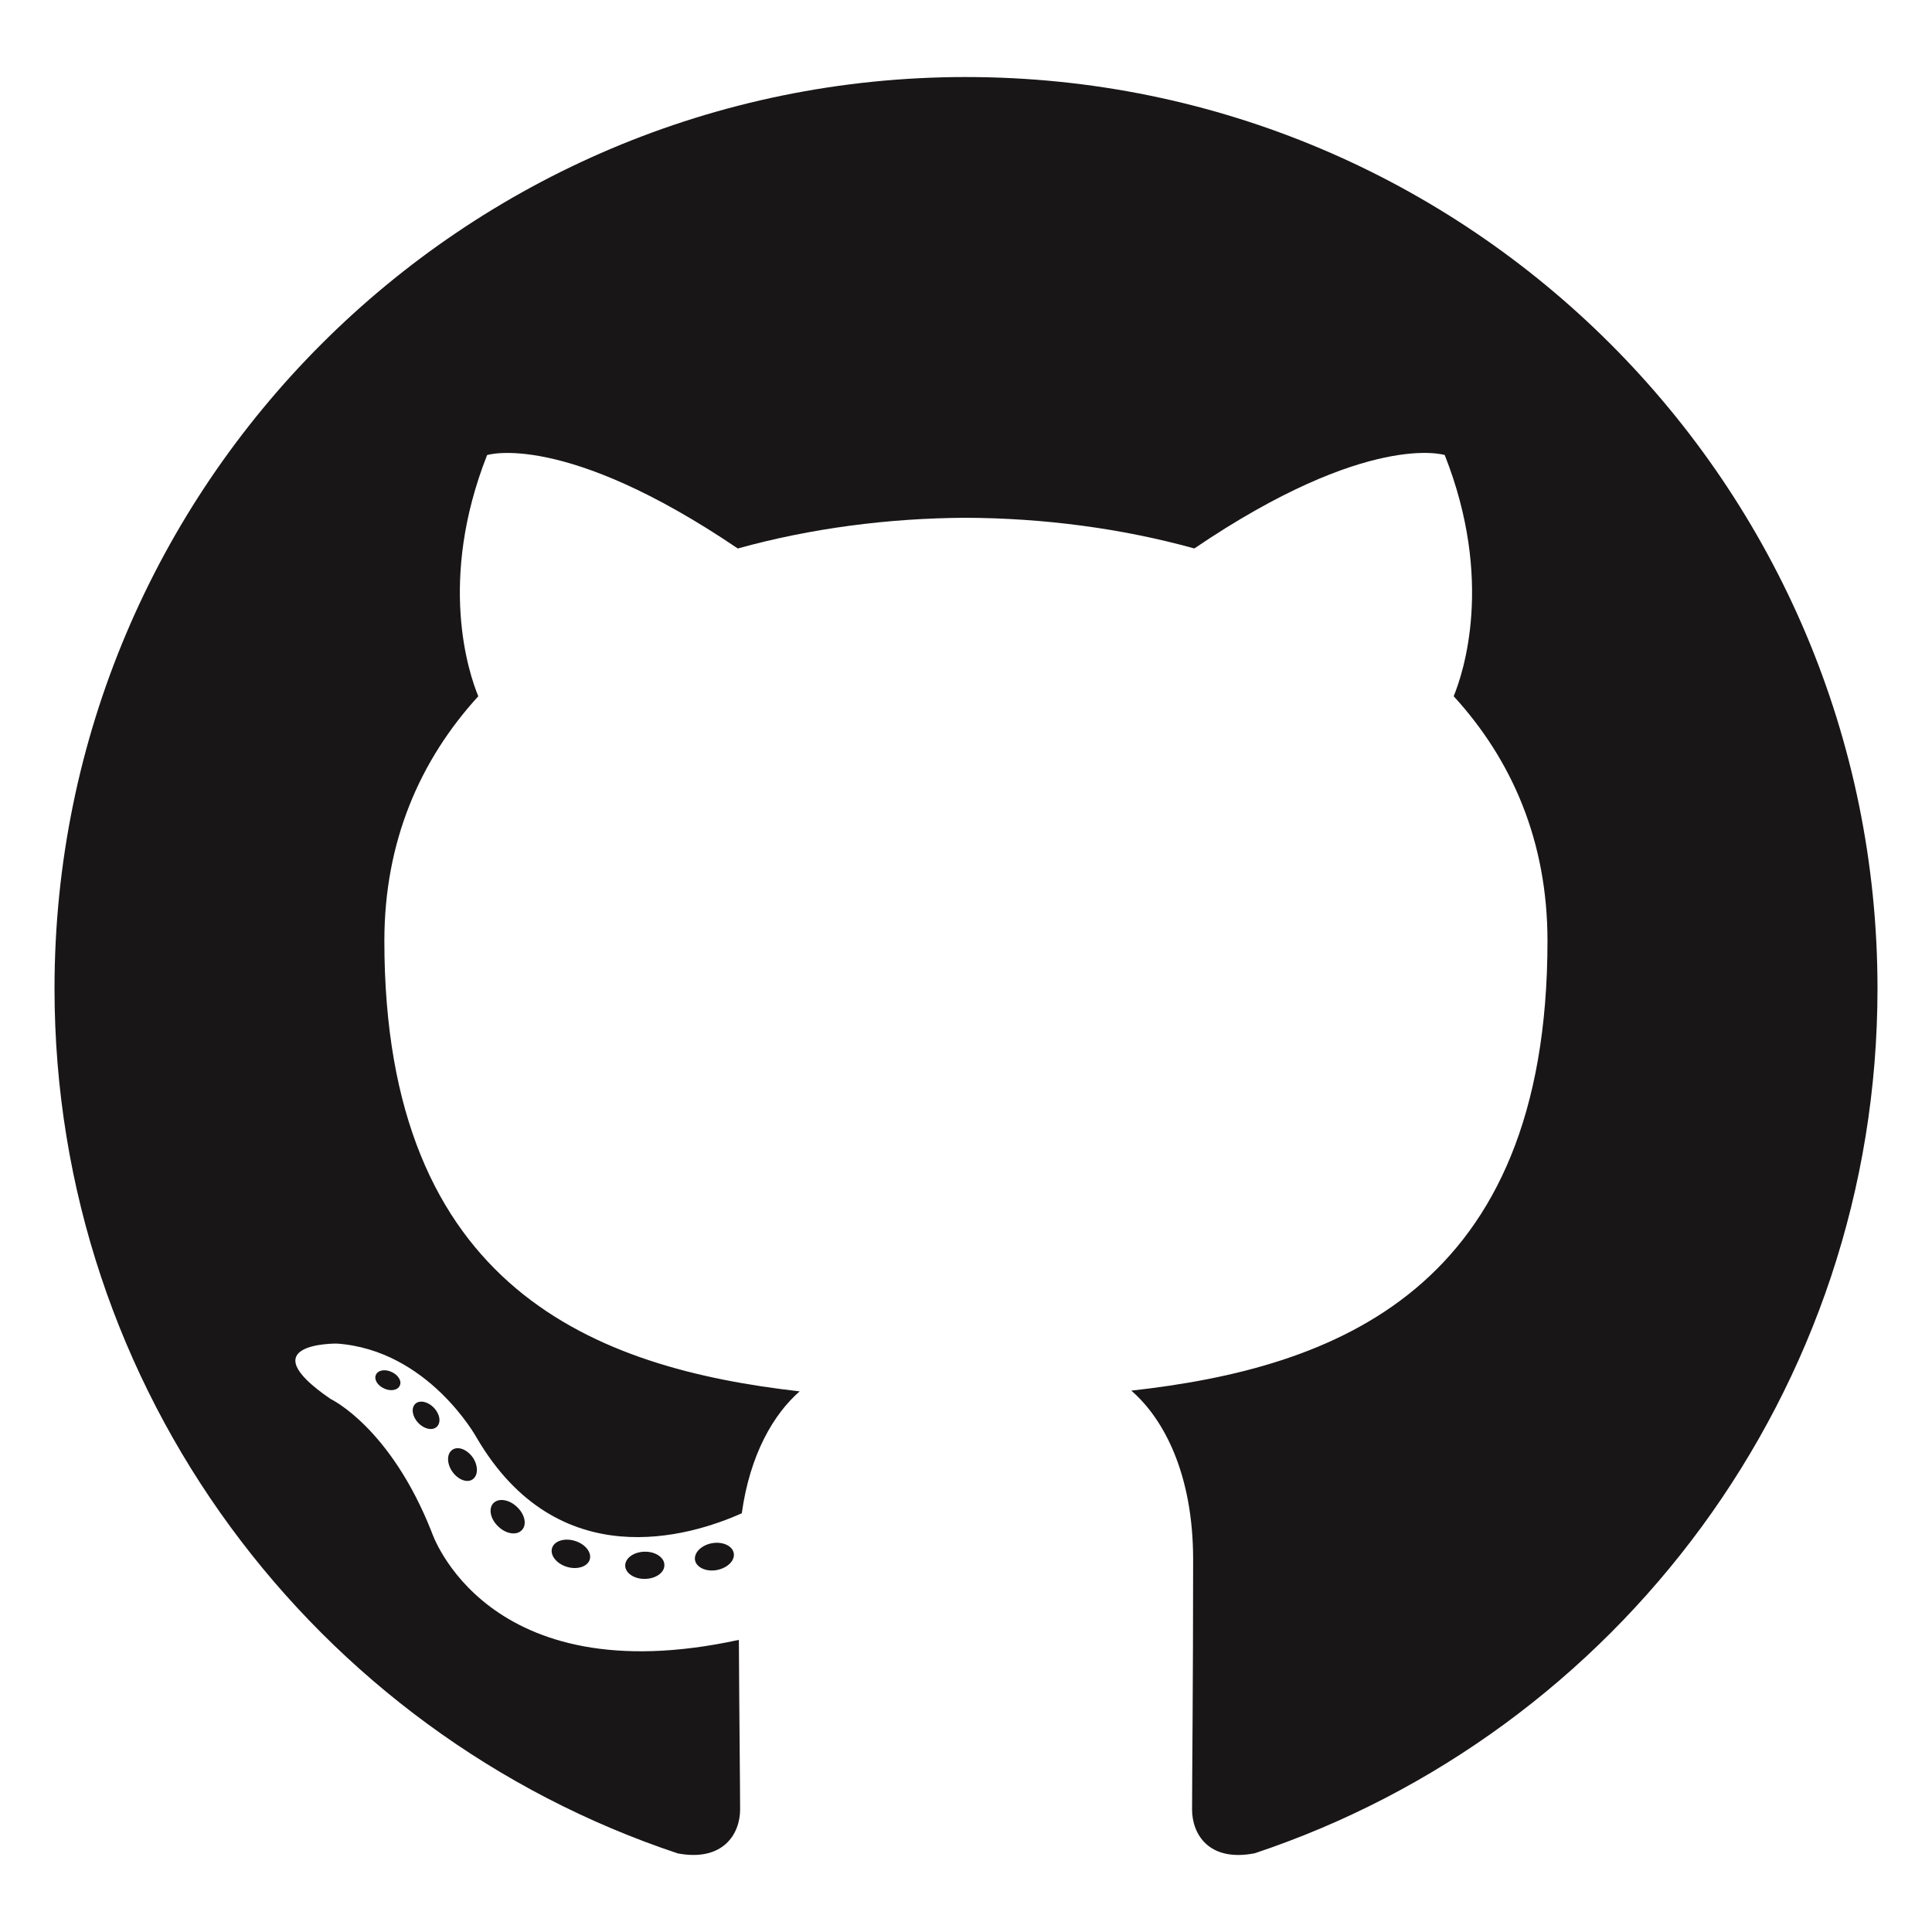
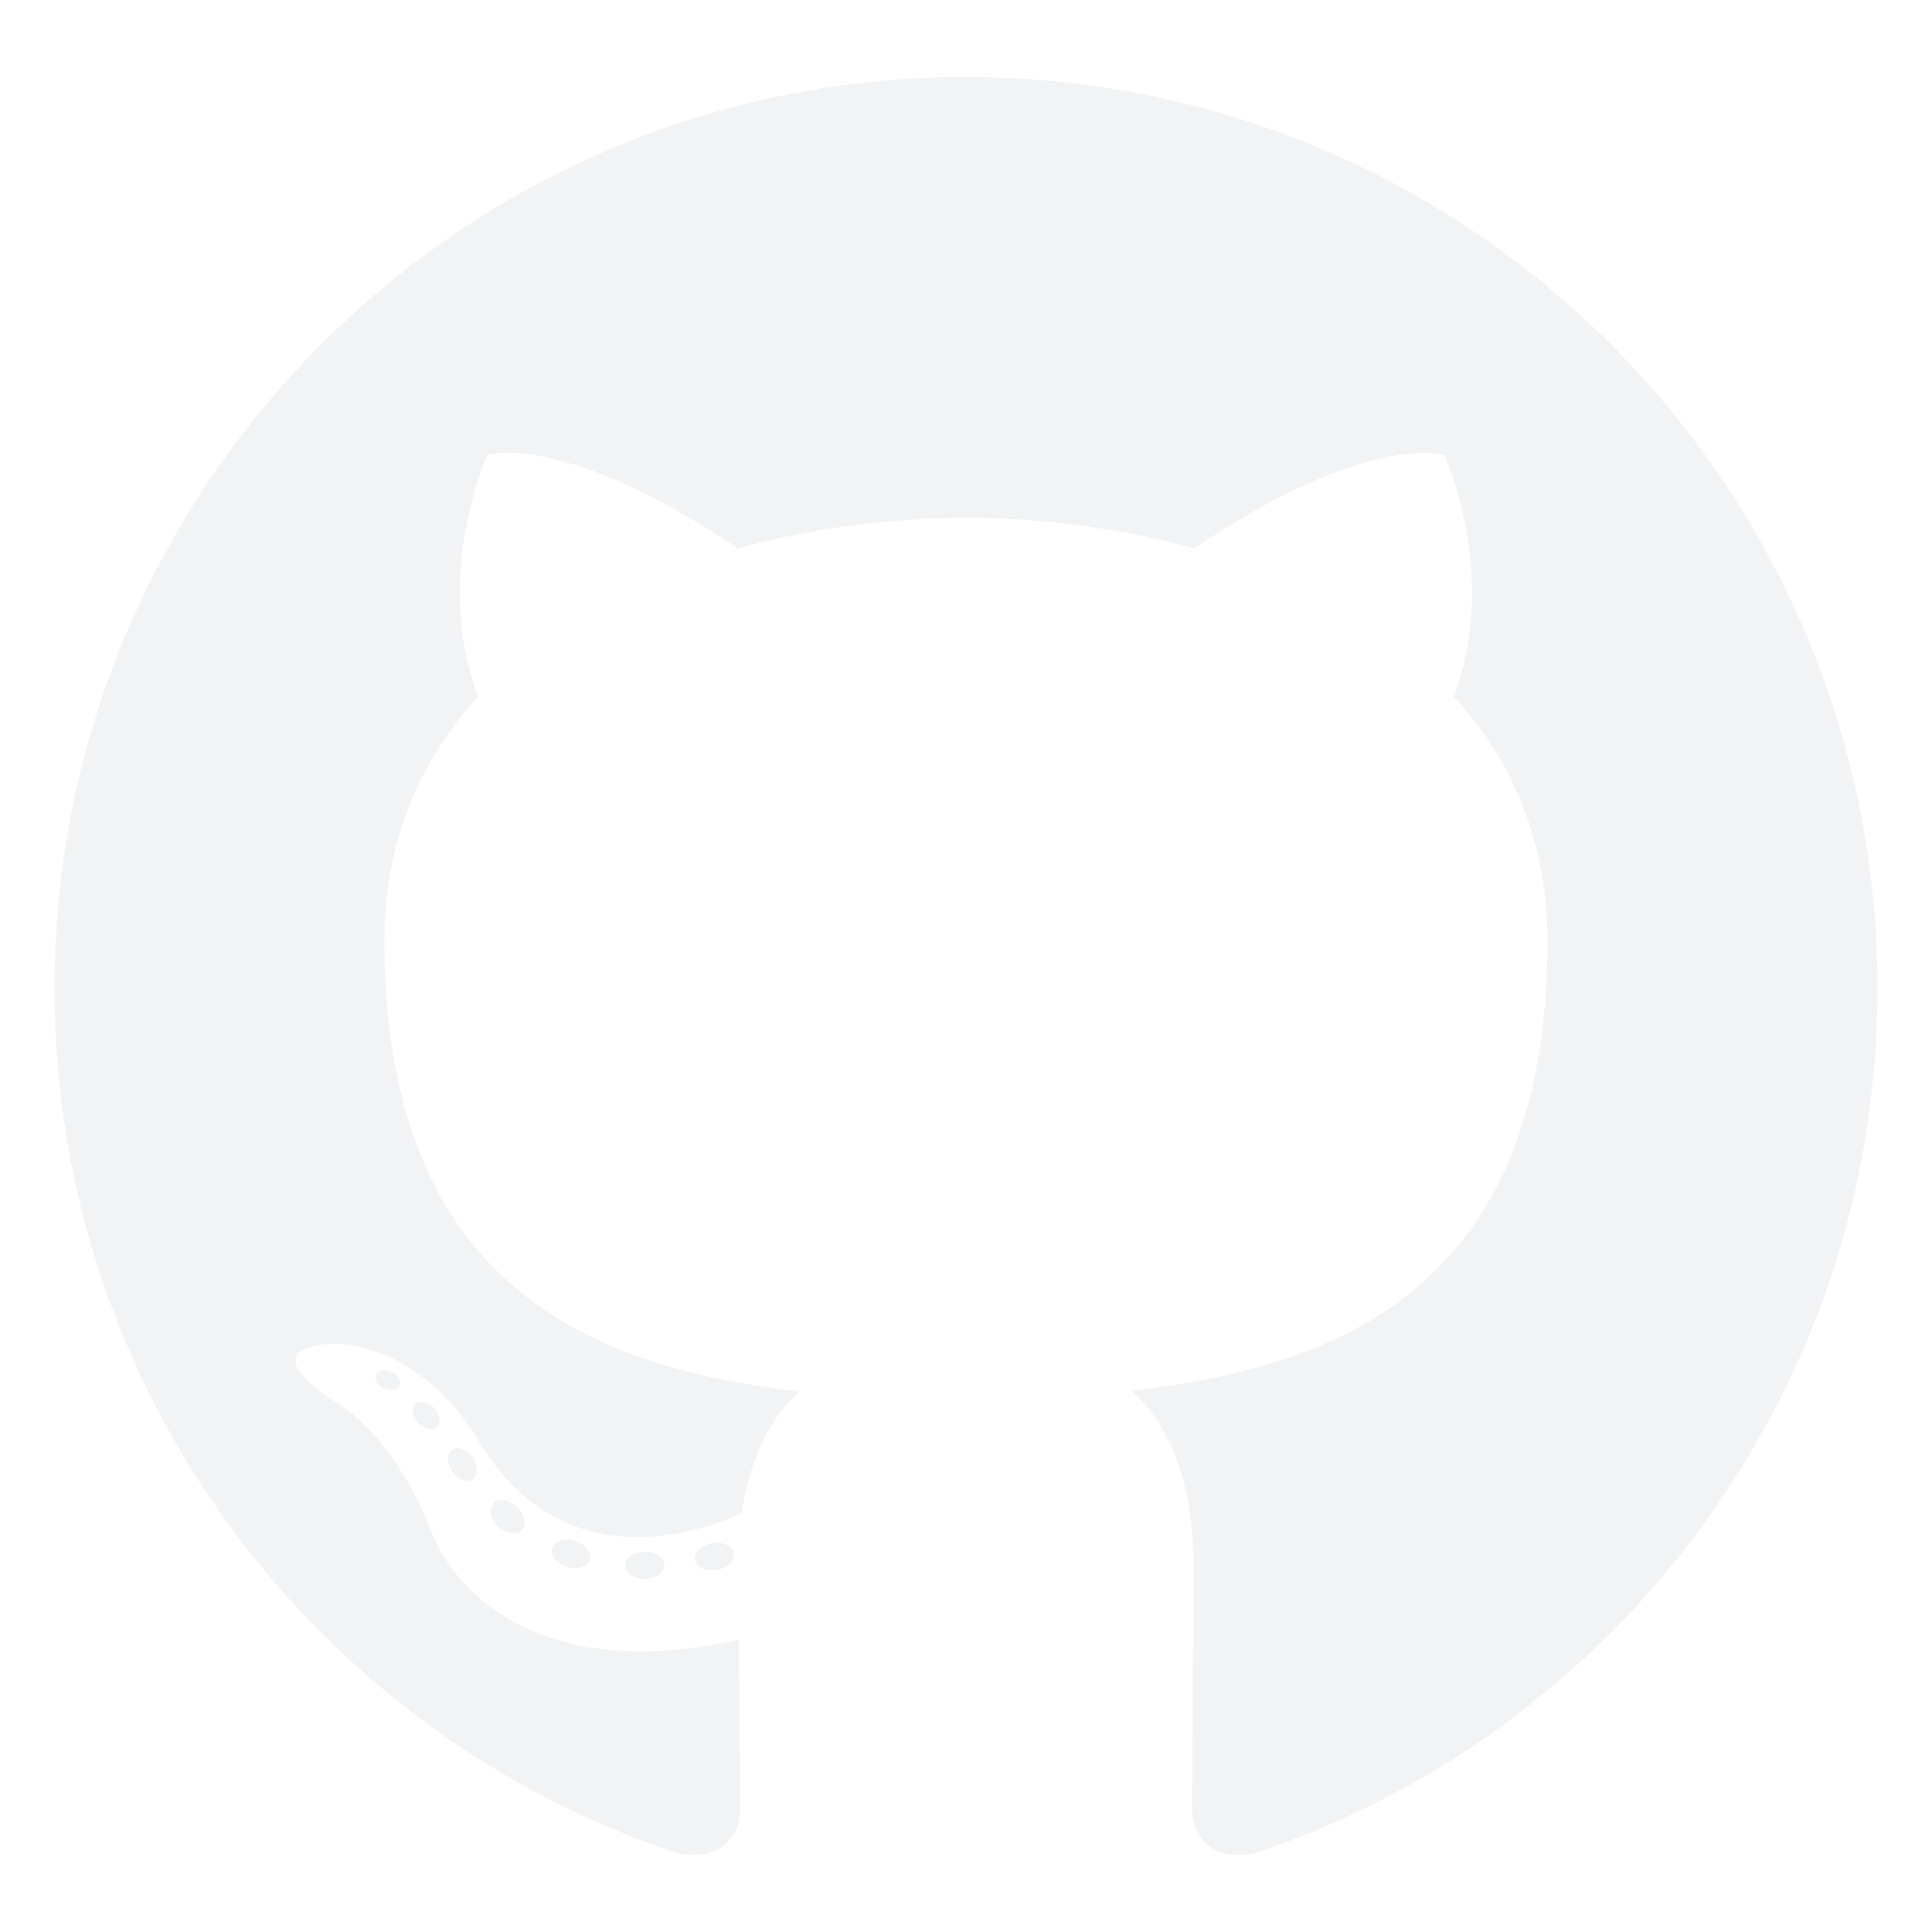
<svg xmlns="http://www.w3.org/2000/svg" viewBox="0 0 128 128">
-   <g fill="#181616">
+   <g fill="#F1F3F5">
    <path fill-rule="evenodd" clip-rule="evenodd" d="M64 5.103c-33.347 0-60.388 27.035-60.388 60.388 0 26.682 17.303 49.317 41.297 57.303 3.017.56 4.125-1.31 4.125-2.905 0-1.44-.056-6.197-.082-11.243-16.8 3.653-20.345-7.125-20.345-7.125-2.747-6.98-6.705-8.836-6.705-8.836-5.48-3.748.413-3.67.413-3.67 6.063.425 9.257 6.223 9.257 6.223 5.386 9.23 14.127 6.562 17.573 5.02.542-3.903 2.107-6.568 3.834-8.076-13.413-1.525-27.514-6.704-27.514-29.843 0-6.593 2.36-11.98 6.223-16.21-.628-1.52-2.695-7.662.584-15.98 0 0 5.07-1.623 16.61 6.19C53.7 35 58.867 34.327 64 34.304c5.13.023 10.3.694 15.127 2.033 11.526-7.813 16.59-6.19 16.59-6.19 3.287 8.317 1.22 14.46.593 15.98 3.872 4.23 6.215 9.617 6.215 16.21 0 23.194-14.127 28.3-27.574 29.796 2.167 1.874 4.097 5.55 4.097 11.183 0 8.08-.07 14.583-.07 16.572 0 1.607 1.088 3.49 4.148 2.897 23.98-7.994 41.263-30.622 41.263-57.294C124.388 32.14 97.35 5.104 64 5.104z" />
    <path d="M26.484 91.806c-.133.3-.605.39-1.035.185-.44-.196-.685-.605-.543-.906.13-.31.603-.395 1.04-.188.44.197.69.61.537.91zm2.446 2.729c-.287.267-.85.143-1.232-.28-.396-.42-.47-.983-.177-1.254.298-.266.844-.14 1.24.28.394.426.472.984.17 1.255zM31.312 98.012c-.37.258-.976.017-1.35-.52-.37-.538-.37-1.183.01-1.44.373-.258.97-.025 1.35.507.368.545.368 1.19-.01 1.452zm3.261 3.361c-.33.365-1.036.267-1.552-.23-.527-.487-.674-1.18-.343-1.544.336-.366 1.045-.264 1.564.23.527.486.686 1.18.333 1.543zm4.5 1.951c-.147.473-.825.688-1.51.486-.683-.207-1.13-.76-.99-1.238.14-.477.823-.7 1.512-.485.683.206 1.13.756.988 1.237zm4.943.361c.017.498-.563.91-1.28.92-.723.017-1.308-.387-1.315-.877 0-.503.568-.91 1.29-.924.717-.013 1.306.387 1.306.88zm4.598-.782c.086.485-.413.984-1.126 1.117-.7.13-1.35-.172-1.44-.653-.086-.498.422-.997 1.122-1.126.714-.123 1.354.17 1.444.663zm0 0" />
  </g>
</svg>
